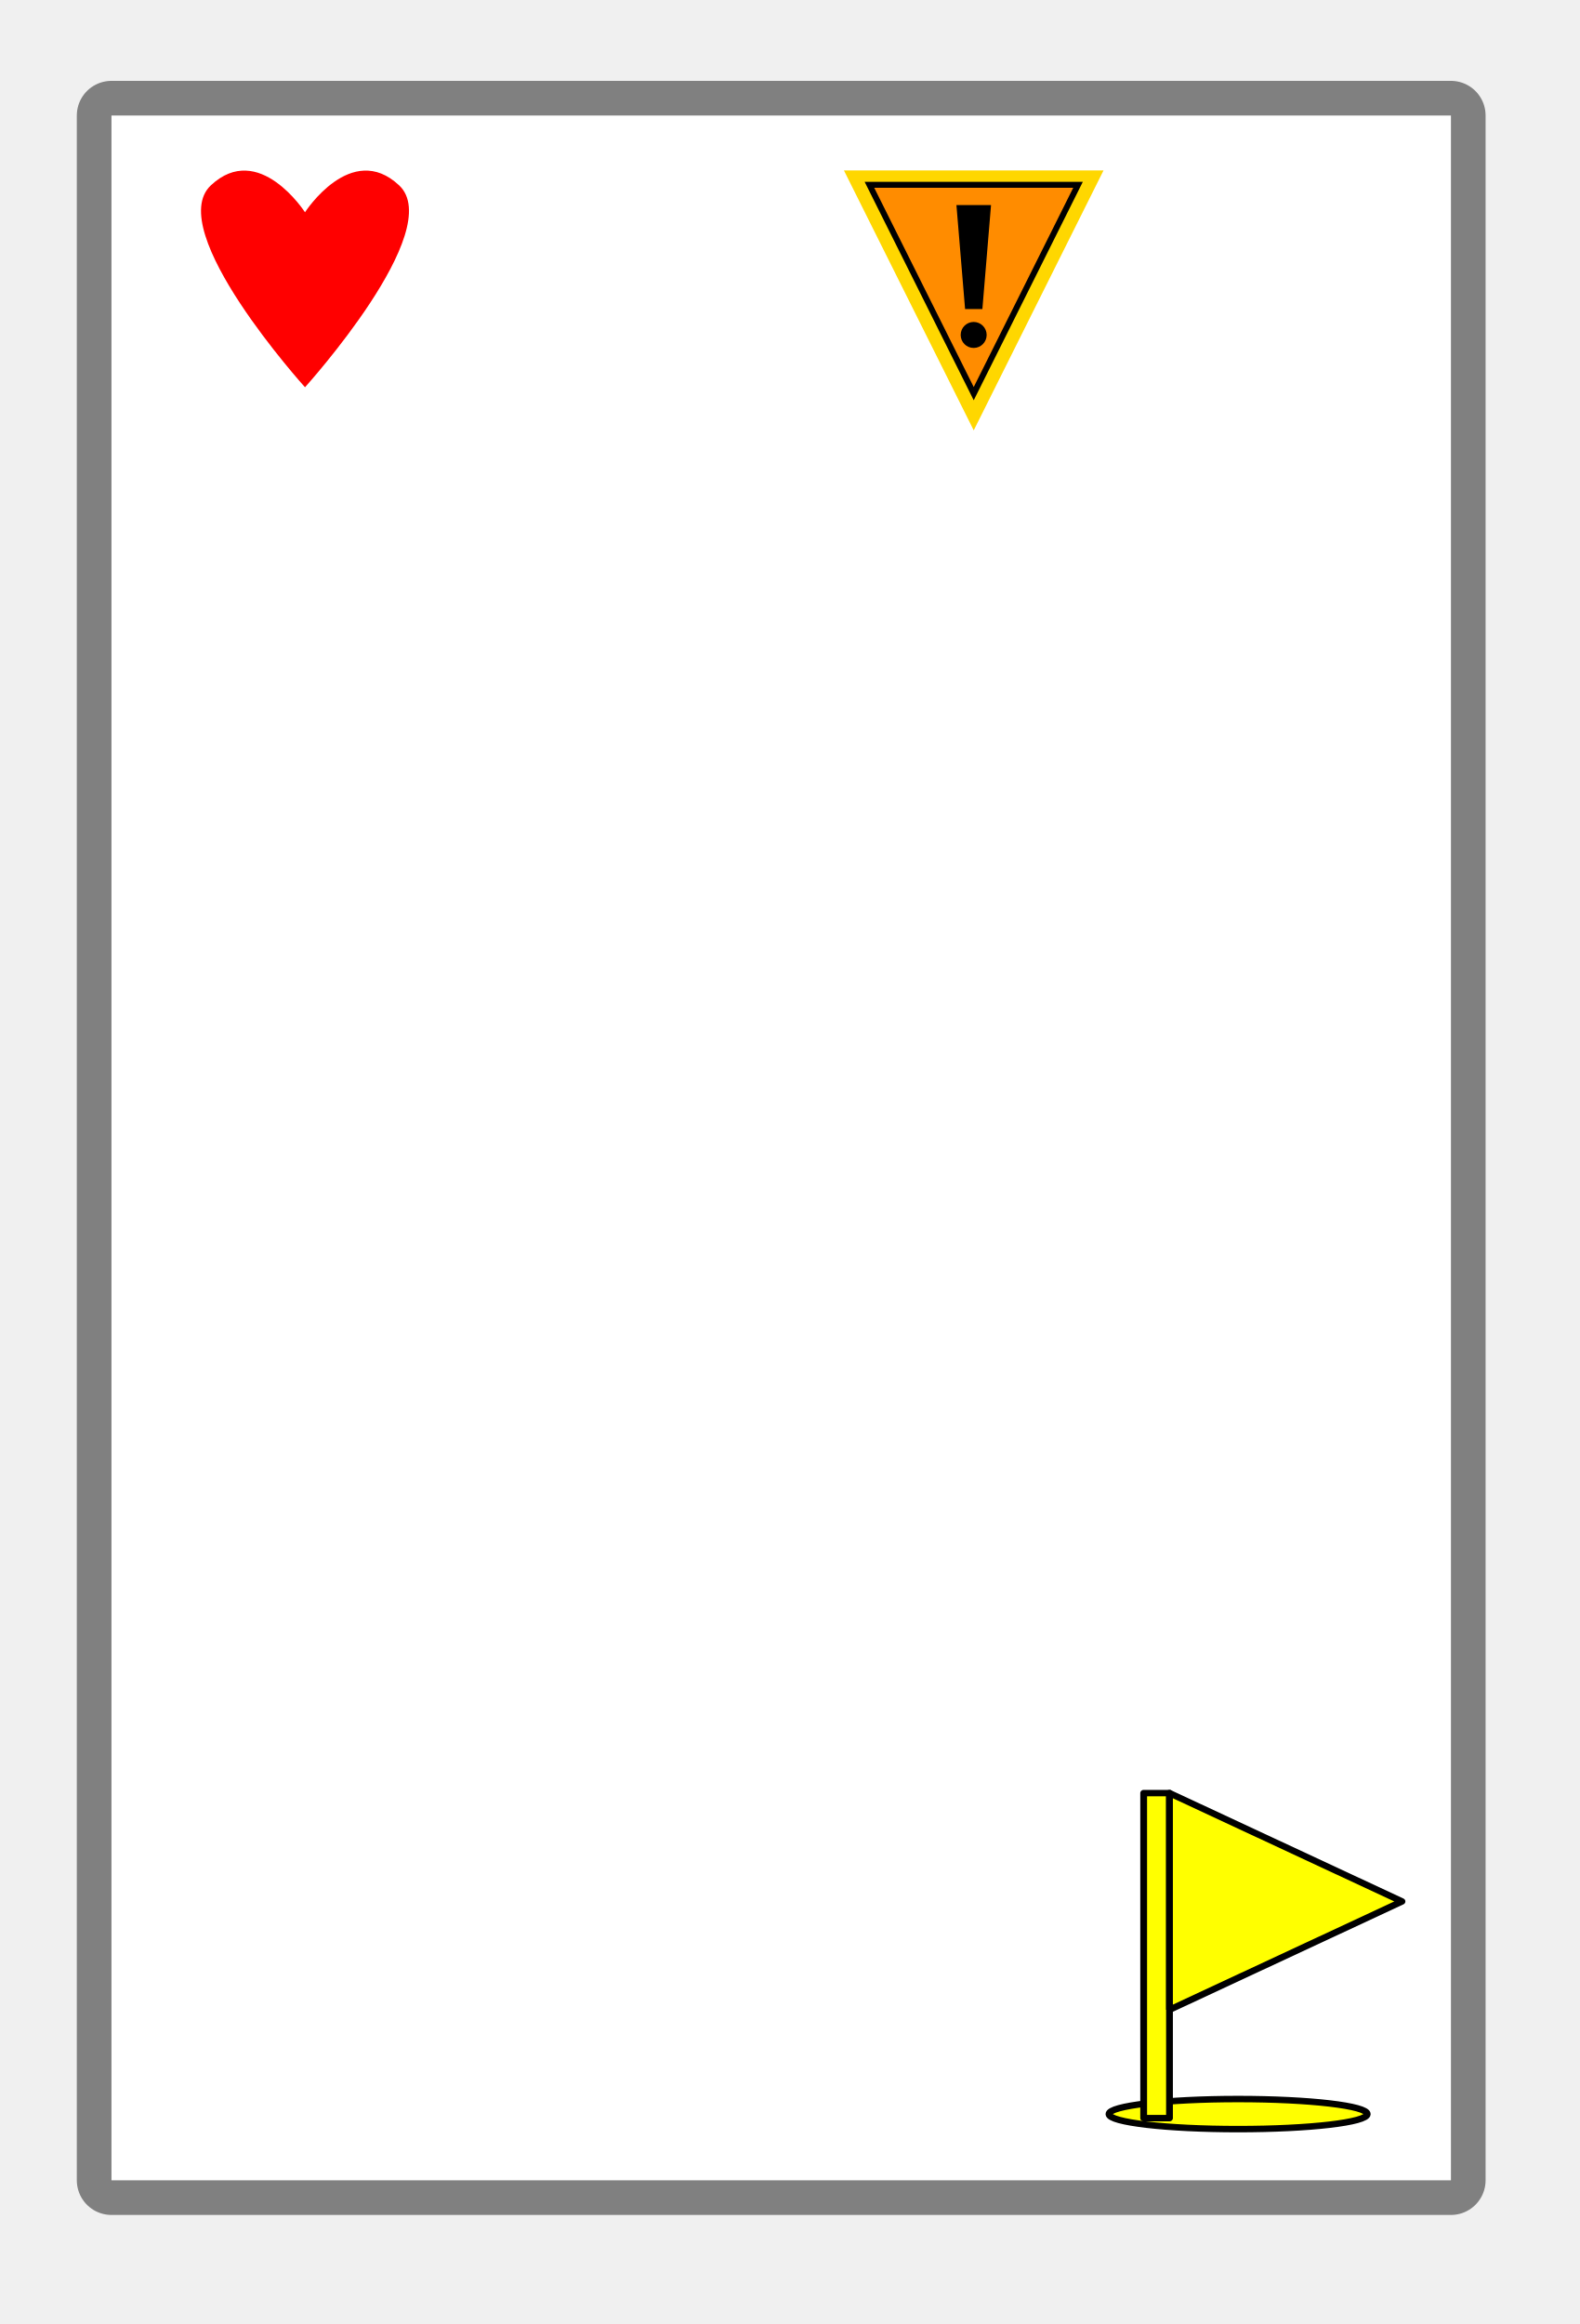
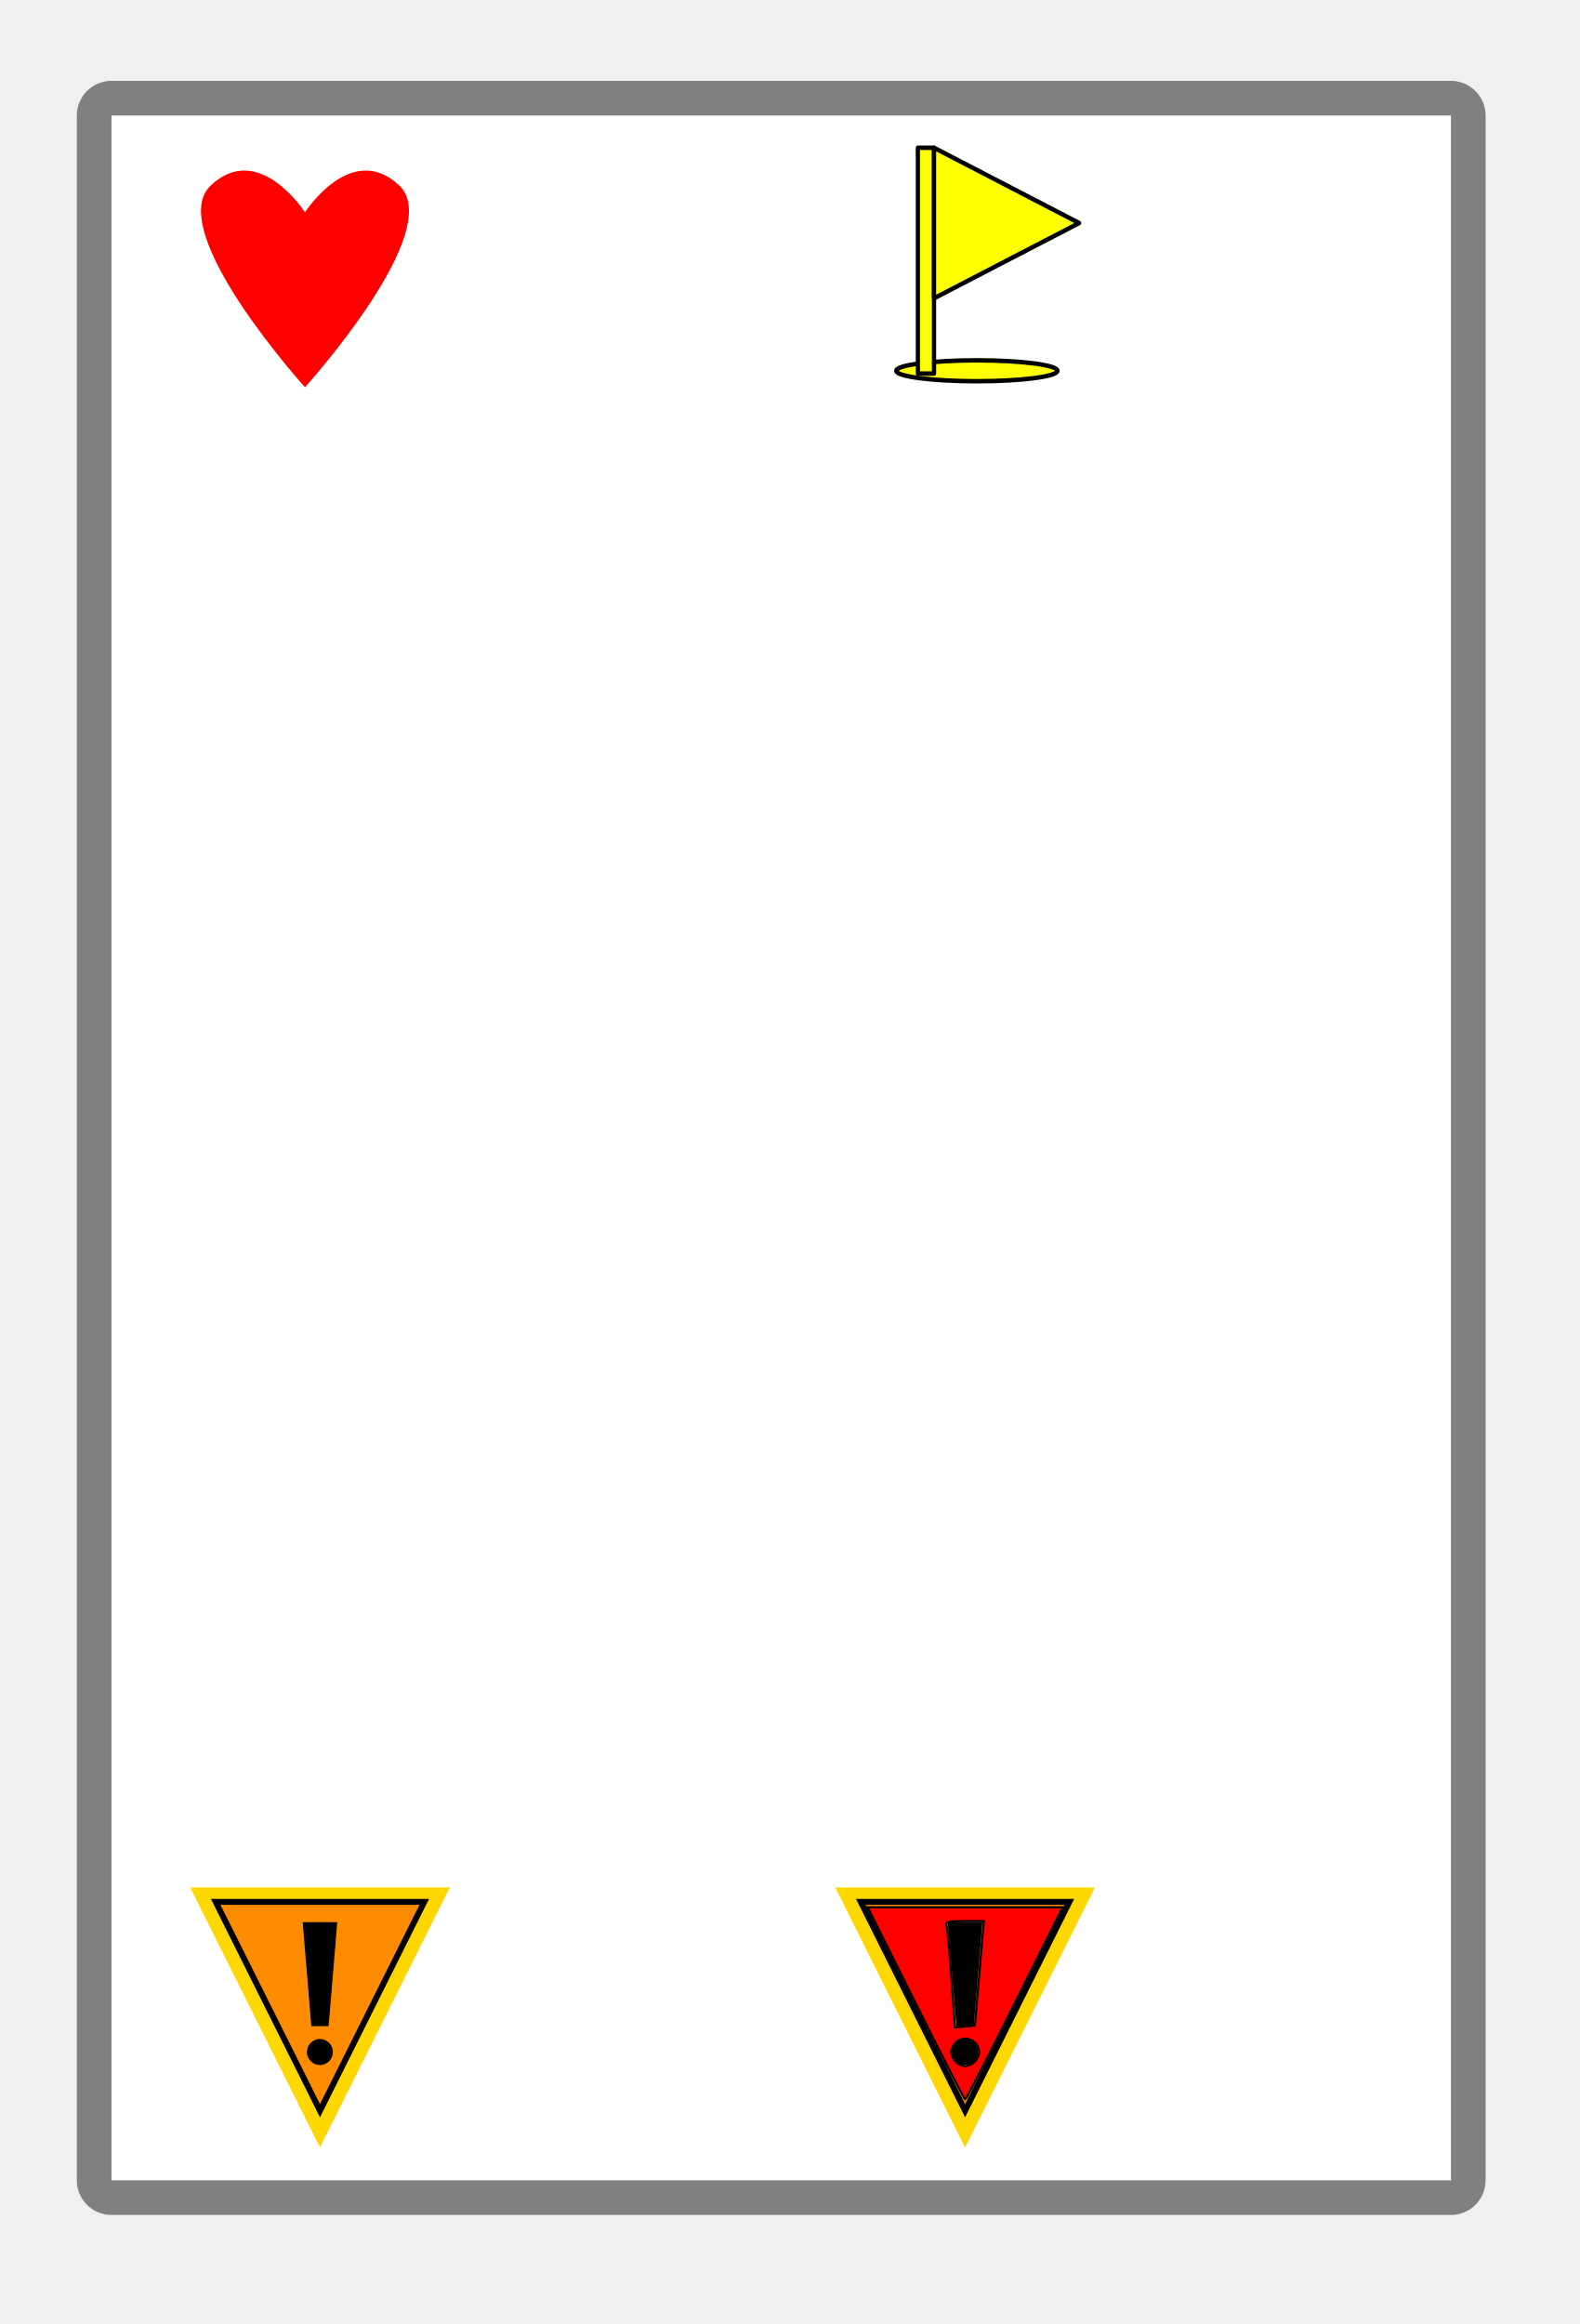
<svg xmlns="http://www.w3.org/2000/svg" width="25.91mm" height="38.119mm" viewBox="0 0 25.91 38.119" version="1.1" id="svg8">
  <defs id="defs2" />
  <g id="layer2" style="display:inline" transform="translate(0.2416743,-0.2221841)" />
  <g id="layer3" transform="translate(0.2416743,-0.2221841)" />
  <g id="layer4" transform="translate(0.2416743,-0.2221841)">
    <rect style="display:inline;opacity:1;fill:#ffffff;fill-opacity:1;stroke:#808080;stroke-width:1.137;stroke-linecap:round;stroke-linejoin:round;stroke-miterlimit:4;stroke-dasharray:none;stroke-dashoffset:21.161;stroke-opacity:1;paint-order:markers stroke fill" id="rect4424-6" width="21.975" height="33.867" x="1.587" y="2.117" />
    <path style="display:inline;opacity:1;fill:#ff0000;fill-opacity:1;stroke:none;stroke-width:0.257;stroke-linecap:round;stroke-linejoin:miter;stroke-miterlimit:4;stroke-dasharray:none;stroke-dashoffset:21.161;stroke-opacity:1;paint-order:markers stroke fill" d="m 4.762,3.704 c 0,0 0.758,-1.178 1.544,-0.442 0.786,0.736 -1.544,3.312 -1.544,3.312 0,0 -2.33,-2.576 -1.544,-3.312 0.786,-0.736 1.544,0.442 1.544,0.442 z" id="rect1559-64" />
-     <g style="display:inline" id="g15801-6" transform="matrix(0.350424,0,0,0.3507925,25.09157,-73.48412)">
+     <g style="display:inline" id="g15801-6" transform="matrix(0.350424,0,0,0.3507925,14.36626,-45.32032)">
      <g transform="translate(-109.2564,232.7093)" id="g6250-3-2" style="display:inline">
        <rect style="opacity:1;fill:none;fill-opacity:1;stroke:none;stroke-width:0.361;stroke-linecap:round;stroke-linejoin:miter;stroke-miterlimit:4;stroke-dasharray:none;stroke-dashoffset:21.161;stroke-opacity:1;paint-order:markers stroke fill" id="rect5446-7-8" width="12.7" height="12.7" x="76.2" y="-14.817" />
        <rect style="opacity:1;fill:none;fill-opacity:1;stroke:none;stroke-width:0.286;stroke-linecap:round;stroke-linejoin:miter;stroke-miterlimit:4;stroke-dasharray:none;stroke-dashoffset:21.161;stroke-opacity:1;paint-order:markers stroke fill" id="rect1729-8-9" width="12.965" height="12.965" x="76.068" y="-15.032" />
        <path style="opacity:1;fill:#ffd700;fill-opacity:1;stroke:none;stroke-width:0.323;stroke-linecap:round;stroke-linejoin:miter;stroke-miterlimit:4;stroke-dasharray:none;stroke-dashoffset:21.161;stroke-opacity:1;paint-order:markers stroke fill" d="M 76.473,-14.627 H 88.627 l -6.077,12.154 v 0 z" id="rect1731-2-6" />
        <path id="path1734-1-0" d="m 77.891,-13.816 h 9.318 L 82.55,-4.498 v 0 z" style="opacity:1;fill:#ff8c00;fill-opacity:1;stroke:#000000;stroke-width:0.553;stroke-linecap:round;stroke-linejoin:miter;stroke-miterlimit:4;stroke-dasharray:none;stroke-dashoffset:21.161;stroke-opacity:1;paint-order:markers stroke fill" />
        <path style="opacity:1;fill:#000000;fill-opacity:1;stroke:none;stroke-width:0.29;stroke-linecap:round;stroke-linejoin:miter;stroke-miterlimit:4;stroke-dasharray:none;stroke-dashoffset:21.161;stroke-opacity:1;paint-order:markers stroke fill" d="m 82.145,-13.006 h 0.81 0.405 l -0.405,4.862 v 0 h -0.81 v 0 l -0.405,-4.862 z" id="rect1736-0-7" />
        <circle style="opacity:1;fill:#000000;fill-opacity:1;stroke:none;stroke-width:0.29;stroke-linecap:round;stroke-linejoin:miter;stroke-miterlimit:4;stroke-dasharray:none;stroke-dashoffset:21.161;stroke-opacity:1;paint-order:markers stroke fill" id="path1740-5-0" cx="82.547" cy="-6.934" r="0.608" />
      </g>
    </g>
-     <g style="font-style:normal;font-weight:normal;font-size:medium;line-height:1.25;font-family:sans-serif;letter-spacing:0px;word-spacing:0px;display:inline;fill:#000000;fill-opacity:1;stroke:none;stroke-width:0.238" transform="matrix(0.2472304,0,0,0.2347367,-12.87143,-21.97006)" id="g16852-1">
+     <g style="font-style:normal;font-weight:normal;font-size:medium;line-height:1.25;font-family:sans-serif;letter-spacing:0px;word-spacing:0px;display:inline;fill:#000000;fill-opacity:1;stroke:none;stroke-width:0.238" transform="matrix(0.1543441,0,0,0.163104,-4.781295,-33.21018)" id="g16852-1">
      <ellipse style="fill:#ffff00;stroke:#010100;stroke-width:0.45;stroke-linejoin:round;stroke-opacity:1" id="path4553-01" cx="133.243" cy="242.263" rx="8.571" ry="1.051" />
      <path style="fill:#ffff00;stroke:#000000;stroke-width:0.45px;stroke-linecap:butt;stroke-linejoin:round;stroke-opacity:1" d="m 126.976,219.835 v 22.71 h 1.714 V 219.835 Z" id="path3738-3" />
      <path style="fill:#ffff00;stroke:#000000;stroke-width:0.45px;stroke-linecap:butt;stroke-linejoin:round;stroke-opacity:1" d="m 128.69,234.975 15.428,-7.57 -15.428,-7.57 v 15.14" id="path3742-7" />
    </g>
+     <g style="display:inline" id="g15801-6-0" transform="matrix(0.350424,0,0,0.3507925,24.9496,-45.32032)">
+       <g transform="translate(-109.2564,232.7093)" id="g6250-3-2-4" style="display:inline">
+         <rect style="opacity:1;fill:none;fill-opacity:1;stroke:none;stroke-width:0.361;stroke-linecap:round;stroke-linejoin:miter;stroke-miterlimit:4;stroke-dasharray:none;stroke-dashoffset:21.161;stroke-opacity:1;paint-order:markers stroke fill" id="rect5446-7-8-5" width="12.7" height="12.7" x="76.2" y="-14.817" />
+         <rect style="opacity:1;fill:none;fill-opacity:1;stroke:none;stroke-width:0.286;stroke-linecap:round;stroke-linejoin:miter;stroke-miterlimit:4;stroke-dasharray:none;stroke-dashoffset:21.161;stroke-opacity:1;paint-order:markers stroke fill" id="rect1729-8-9-8" width="12.965" height="12.965" x="76.068" y="-15.032" />
+         <path style="opacity:1;fill:#ffd700;fill-opacity:1;stroke:none;stroke-width:0.323;stroke-linecap:round;stroke-linejoin:miter;stroke-miterlimit:4;stroke-dasharray:none;stroke-dashoffset:21.161;stroke-opacity:1;paint-order:markers stroke fill" d="M 76.473,-14.627 H 88.627 l -6.077,12.154 v 0 z" id="rect1731-2-6-9" />
+         <path id="path1734-1-0-7" d="m 77.891,-13.816 h 9.318 L 82.55,-4.498 v 0 z" style="opacity:1;fill:#ff8c00;fill-opacity:1;stroke:#000000;stroke-width:0.553;stroke-linecap:round;stroke-linejoin:miter;stroke-miterlimit:4;stroke-dasharray:none;stroke-dashoffset:21.161;stroke-opacity:1;paint-order:markers stroke fill" />
+         <path style="opacity:1;fill:#000000;fill-opacity:1;stroke:none;stroke-width:0.29;stroke-linecap:round;stroke-linejoin:miter;stroke-miterlimit:4;stroke-dasharray:none;stroke-dashoffset:21.161;stroke-opacity:1;paint-order:markers stroke fill" d="m 82.145,-13.006 h 0.81 0.405 l -0.405,4.862 v 0 h -0.81 v 0 l -0.405,-4.862 z" id="rect1736-0-7-4" />
+         <circle style="opacity:1;fill:#000000;fill-opacity:1;stroke:none;stroke-width:0.29;stroke-linecap:round;stroke-linejoin:miter;stroke-miterlimit:4;stroke-dasharray:none;stroke-dashoffset:21.161;stroke-opacity:1;paint-order:markers stroke fill" id="path1740-5-0-4" cx="82.547" cy="-6.934" r="0.608" />
+       </g>
+     </g>
+     <path style="fill:#ff0000;fill-opacity:1;stroke:#000000;stroke-width:0.131;stroke-miterlimit:4;stroke-dasharray:none;stroke-opacity:1" d="m 56.778,124.195 -2.979,-5.961 h 6.047 6.047 l -2.979,5.961 c -1.638,3.279 -3.019,5.961 -3.068,5.961 -0.049,0 -1.429,-2.682 -3.068,-5.961 z m 3.66,3.616 c 0.149,-0.149 0.272,-0.416 0.272,-0.592 0,-0.737 -0.932,-1.116 -1.456,-0.592 -0.149,0.149 -0.272,0.416 -0.272,0.592 0,0.176 0.122,0.443 0.272,0.592 0.149,0.149 0.416,0.272 0.592,0.272 0.176,0 0.443,-0.122 0.592,-0.272 z m 0.216,-4.653 c 0.112,-1.33 0.237,-2.788 0.277,-3.24 l 0.073,-0.821 h -1.196 c -1.056,0 -1.186,0.035 -1.111,0.302 0.047,0.166 0.182,1.647 0.301,3.292 l 0.216,2.989 0.618,-0.052 0.618,-0.052 z" id="path198" transform="matrix(0.2645833,0,0,0.2645833,-0.2416743,0.2221841)" />
  </g>
</svg>
